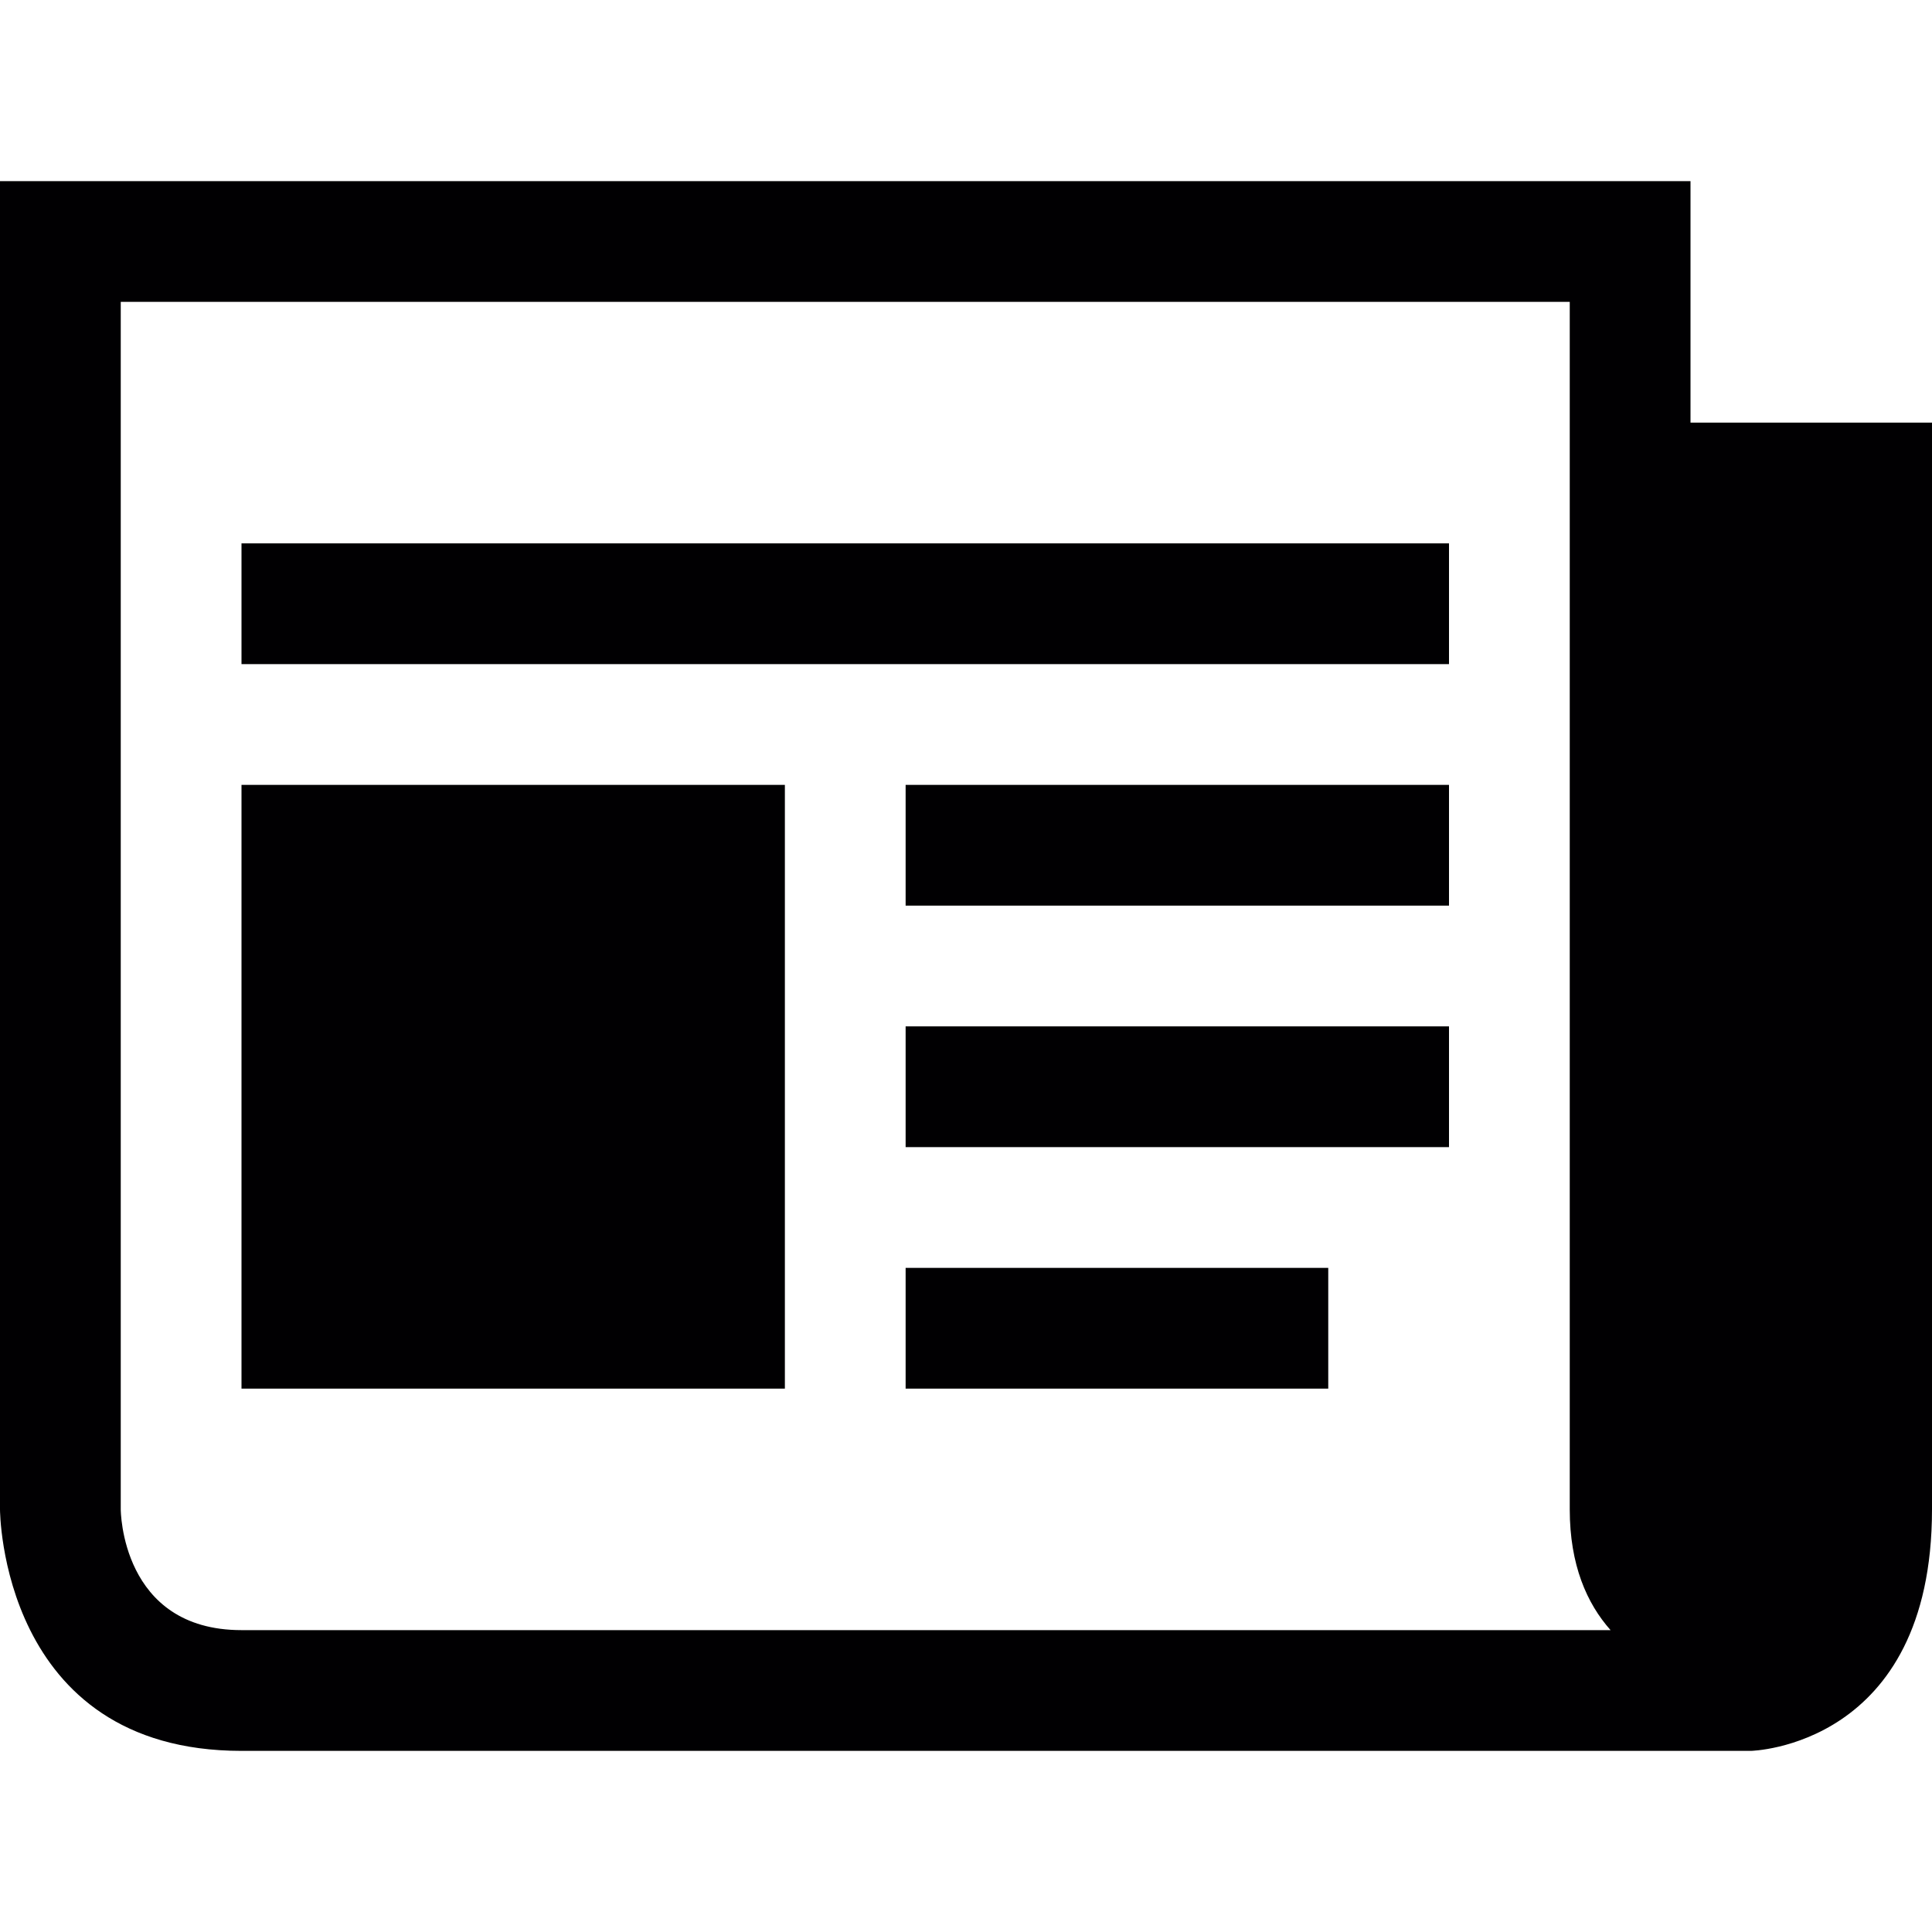
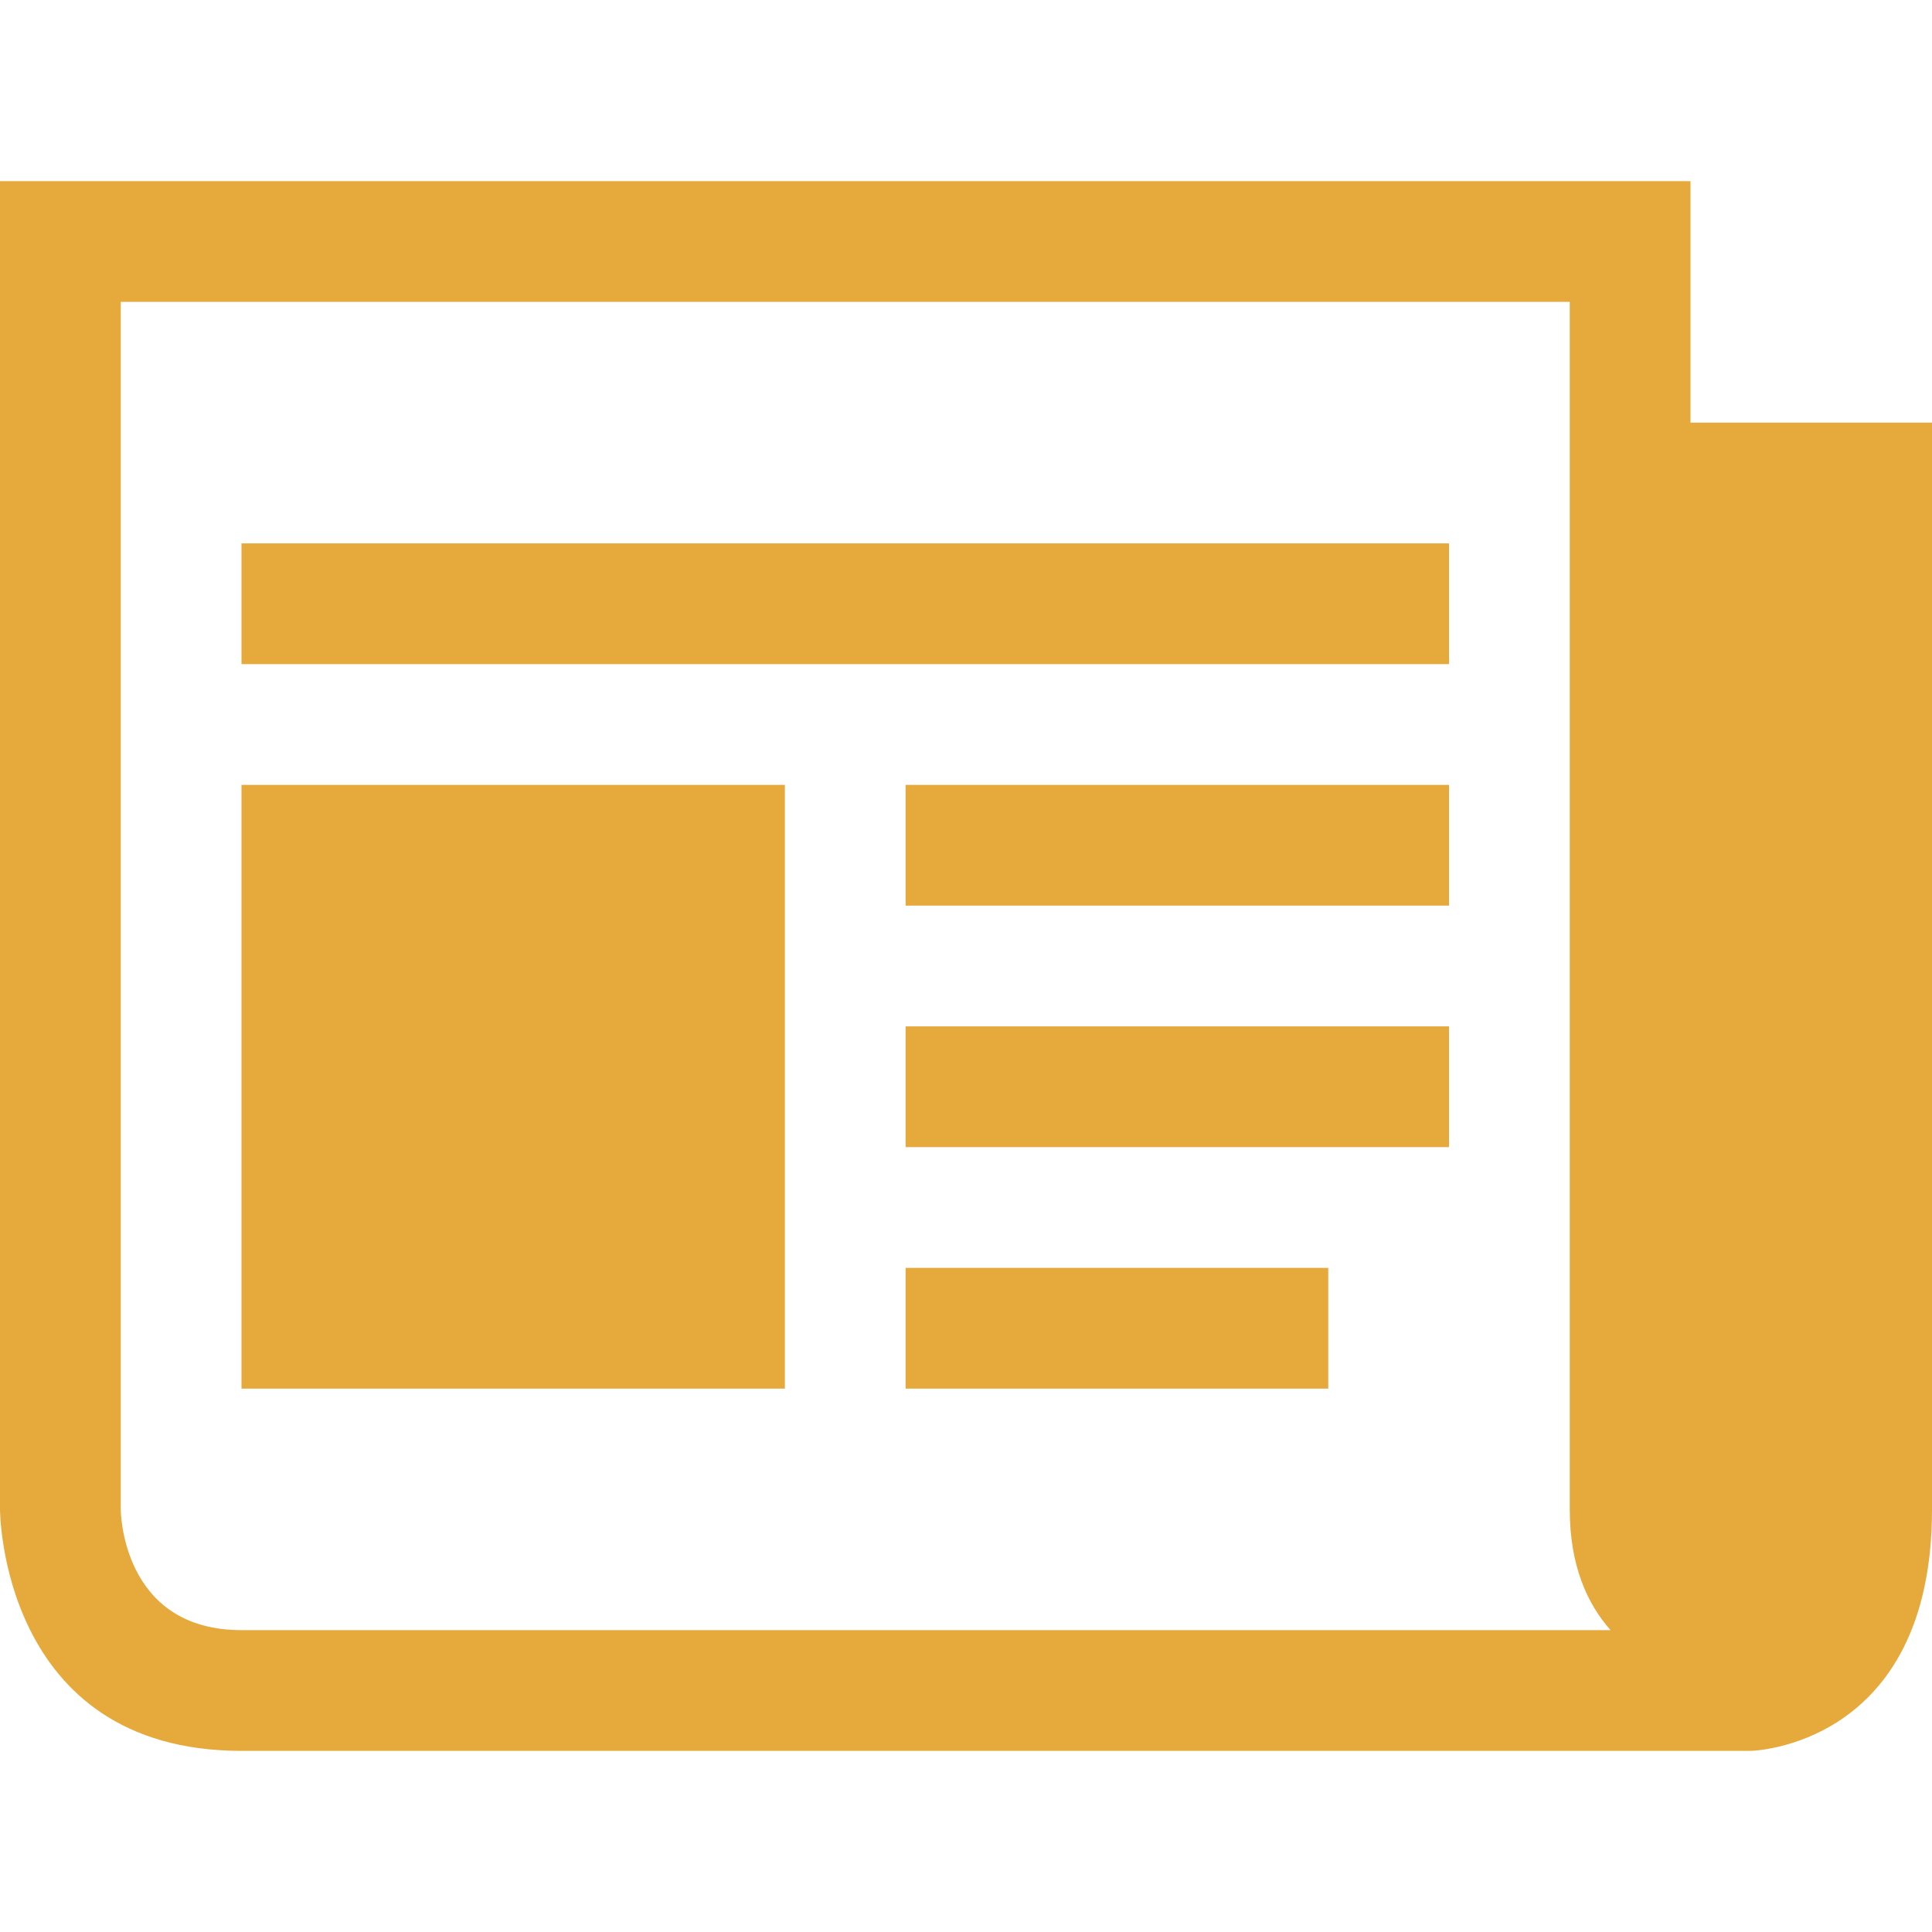
<svg xmlns="http://www.w3.org/2000/svg" version="1.1" id="Capa_1" x="0px" y="0px" viewBox="0 0 32 32" style="enable-background:new 0 0 32 32;" xml:space="preserve">
  <g>
    <g>
-       <path style="fill:#010002;" d="M28,7V3H0v22c0,0,0,4,4,4h25c0,0,3-0.062,3-4V7H28z M4,27c-2,0-2-2-2-2V5h24v20    c0,0.921,0.284,1.559,0.676,2H4z" />
-       <rect x="4" y="9" style="fill:#010002;" width="20" height="2" />
-       <rect x="15" y="21" style="fill:#010002;" width="7" height="2" />
-       <rect x="15" y="17" style="fill:#010002;" width="9" height="2" />
-       <rect x="15" y="13" style="fill:#010002;" width="9" height="2" />
-       <rect x="4" y="13" style="fill:#010002;" width="9" height="10" />
+       <path style="fill:#e6aa3c;" d="M28,7V3H0v22c0,0,0,4,4,4h25c0,0,3-0.062,3-4V7H28z M4,27c-2,0-2-2-2-2V5h24v20    c0,0.921,0.284,1.559,0.676,2H4z" />
+       <rect x="4" y="9" style="fill:#e6aa3c;" width="20" height="2" />
+       <rect x="15" y="21" style="fill:#e6aa3c;" width="7" height="2" />
+       <rect x="15" y="17" style="fill:#e6aa3c;" width="9" height="2" />
+       <rect x="15" y="13" style="fill:#e6aa3c;" width="9" height="2" />
+       <rect x="4" y="13" style="fill:#e6aa3c;" width="9" height="10" />
    </g>
  </g>
  <g>
</g>
  <g>
</g>
  <g>
</g>
  <g>
</g>
  <g>
</g>
  <g>
</g>
  <g>
</g>
  <g>
</g>
  <g>
</g>
  <g>
</g>
  <g>
</g>
  <g>
</g>
  <g>
</g>
  <g>
</g>
  <g>
</g>
</svg>
